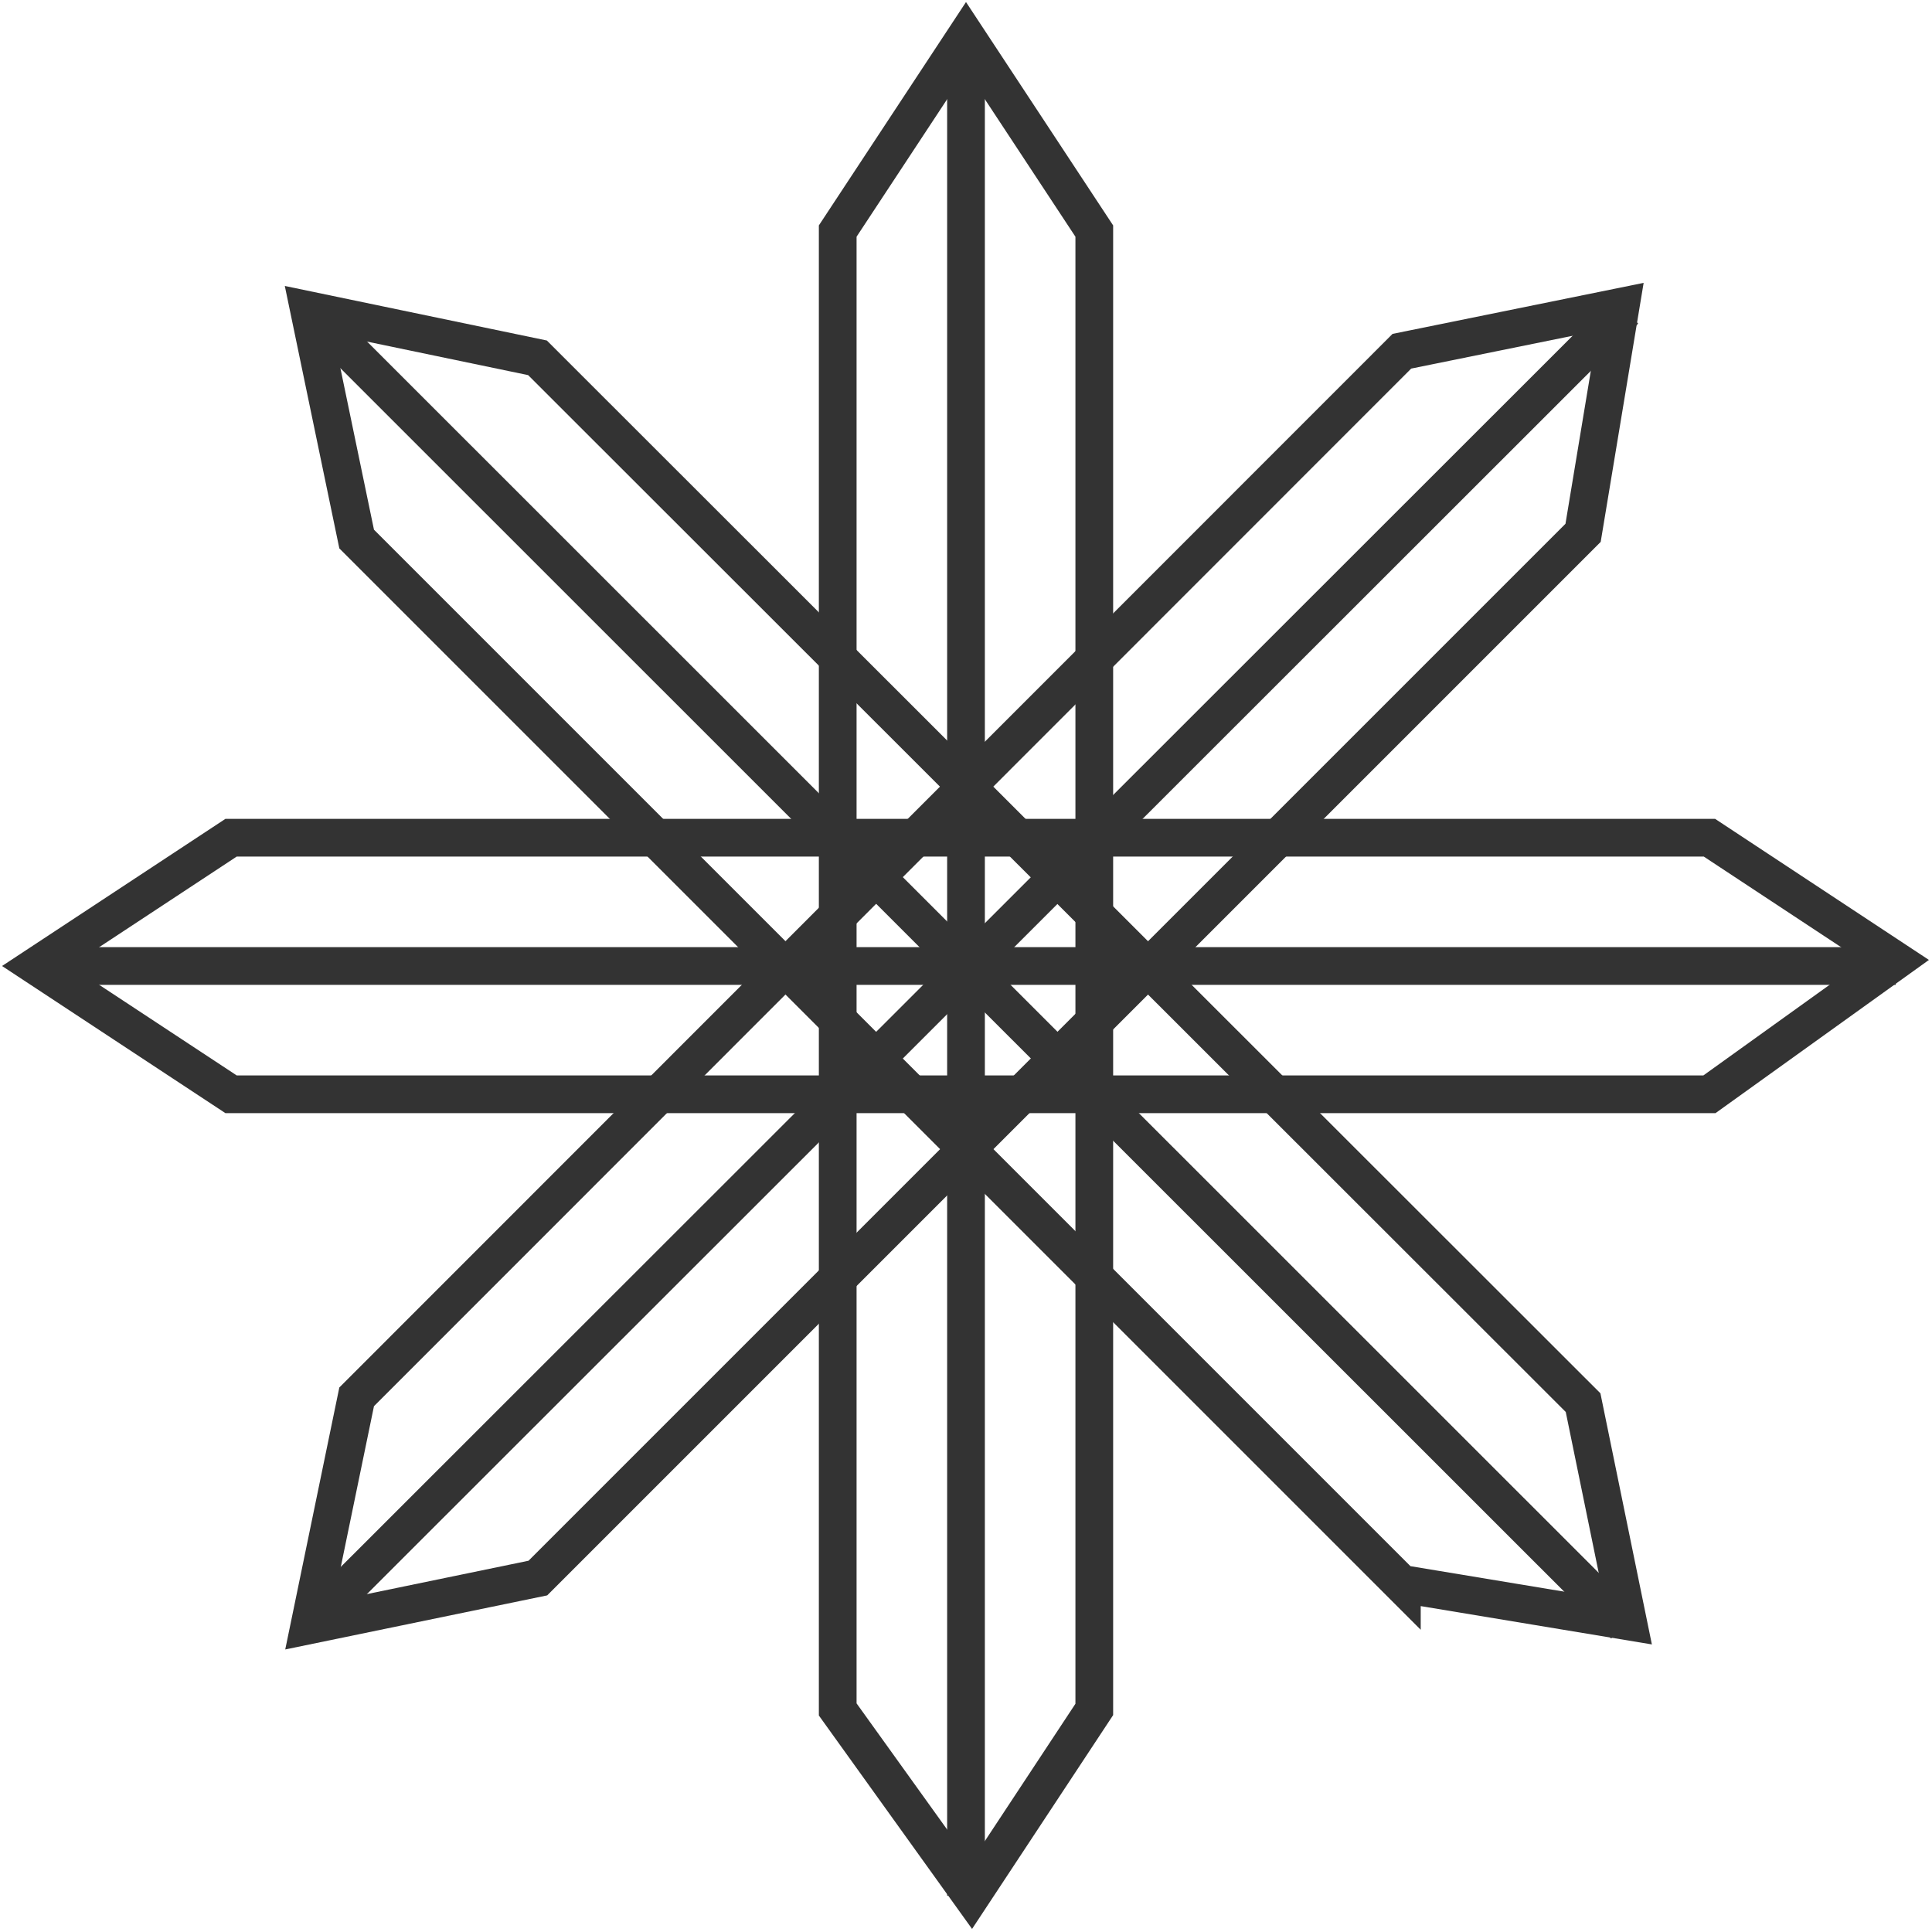
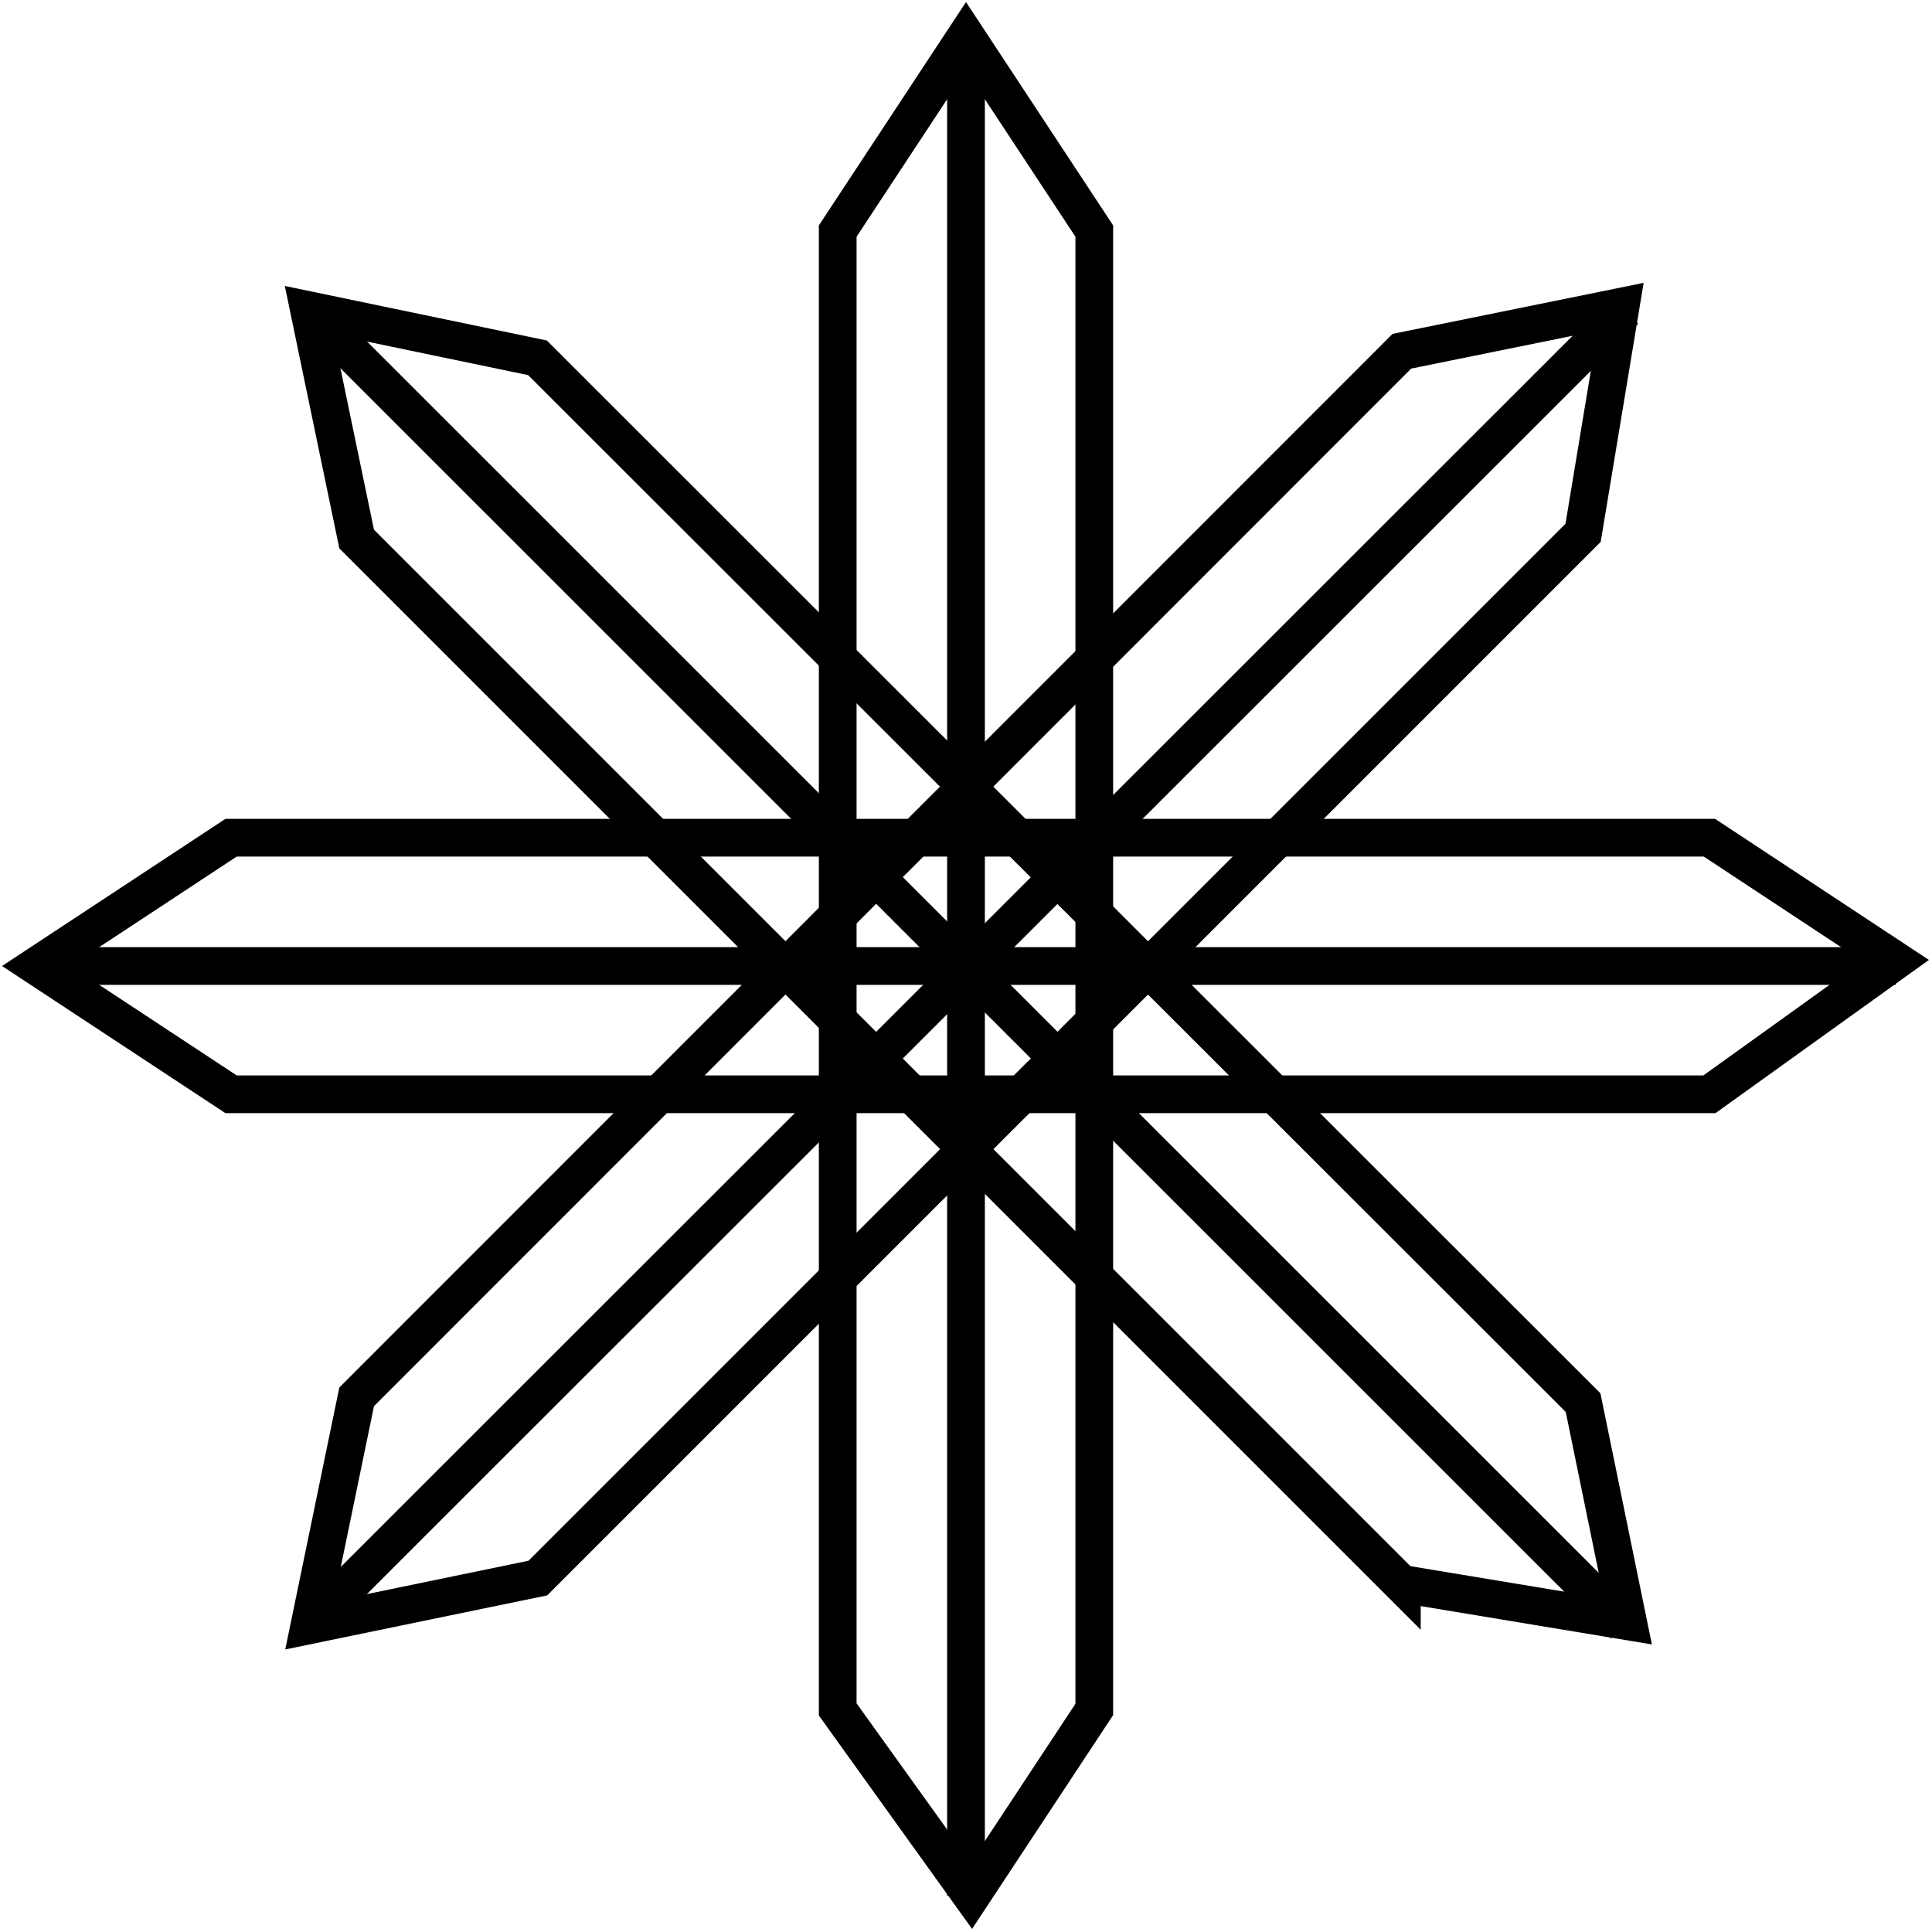
- <svg xmlns="http://www.w3.org/2000/svg" id="Layer_1" data-name="Layer 1" viewBox="0 0 500 500" class="fleuron f9" width="150" style="opacity: 0.8; fill: currentColor; display: block; margin: 1rem auto;">
+ <svg xmlns="http://www.w3.org/2000/svg" id="Layer_1" data-name="Layer 1" viewBox="0 0 500 500" class="fleuron f9" width="150" style="stroke: currentColor; fill: currentColor; display: block; margin: 1rem auto;">
  <defs>
    <style>.cls-1{fill:none;stroke:#000;stroke-miterlimit:10;stroke-width:9.76px}</style>
  </defs>
  <path class="cls-1" d="M409.7 137.9L139.2 408.4l-59.1 12.2 12.2-59.1L362.8 90.9l56.6-11.5-9.7 58.5z" />
  <path class="cls-1" d="M80 420.6L420.5 80.3" />
  <path class="cls-1" d="M362.8 410L92.3 139.5 80 80.3l59.1 12.3L409.7 363l11.6 56.6-58.5-9.7z" />
  <path class="cls-1" d="M80 80.3l340.4 340.3" />
  <path class="cls-1" d="M442.4 283.2H59.8L9.4 250l50.4-33.2h382.6l48.2 31.8-48.2 34.6z" />
  <path class="cls-1" d="M9.4 250h481.2" />
  <path class="cls-1" d="M216.8 442.4V59.8L250 9.4l33.2 50.4v382.6l-31.8 48.2-34.6-48.2z" />
  <path class="cls-1" d="M250 9.4v481.2" />
</svg>
